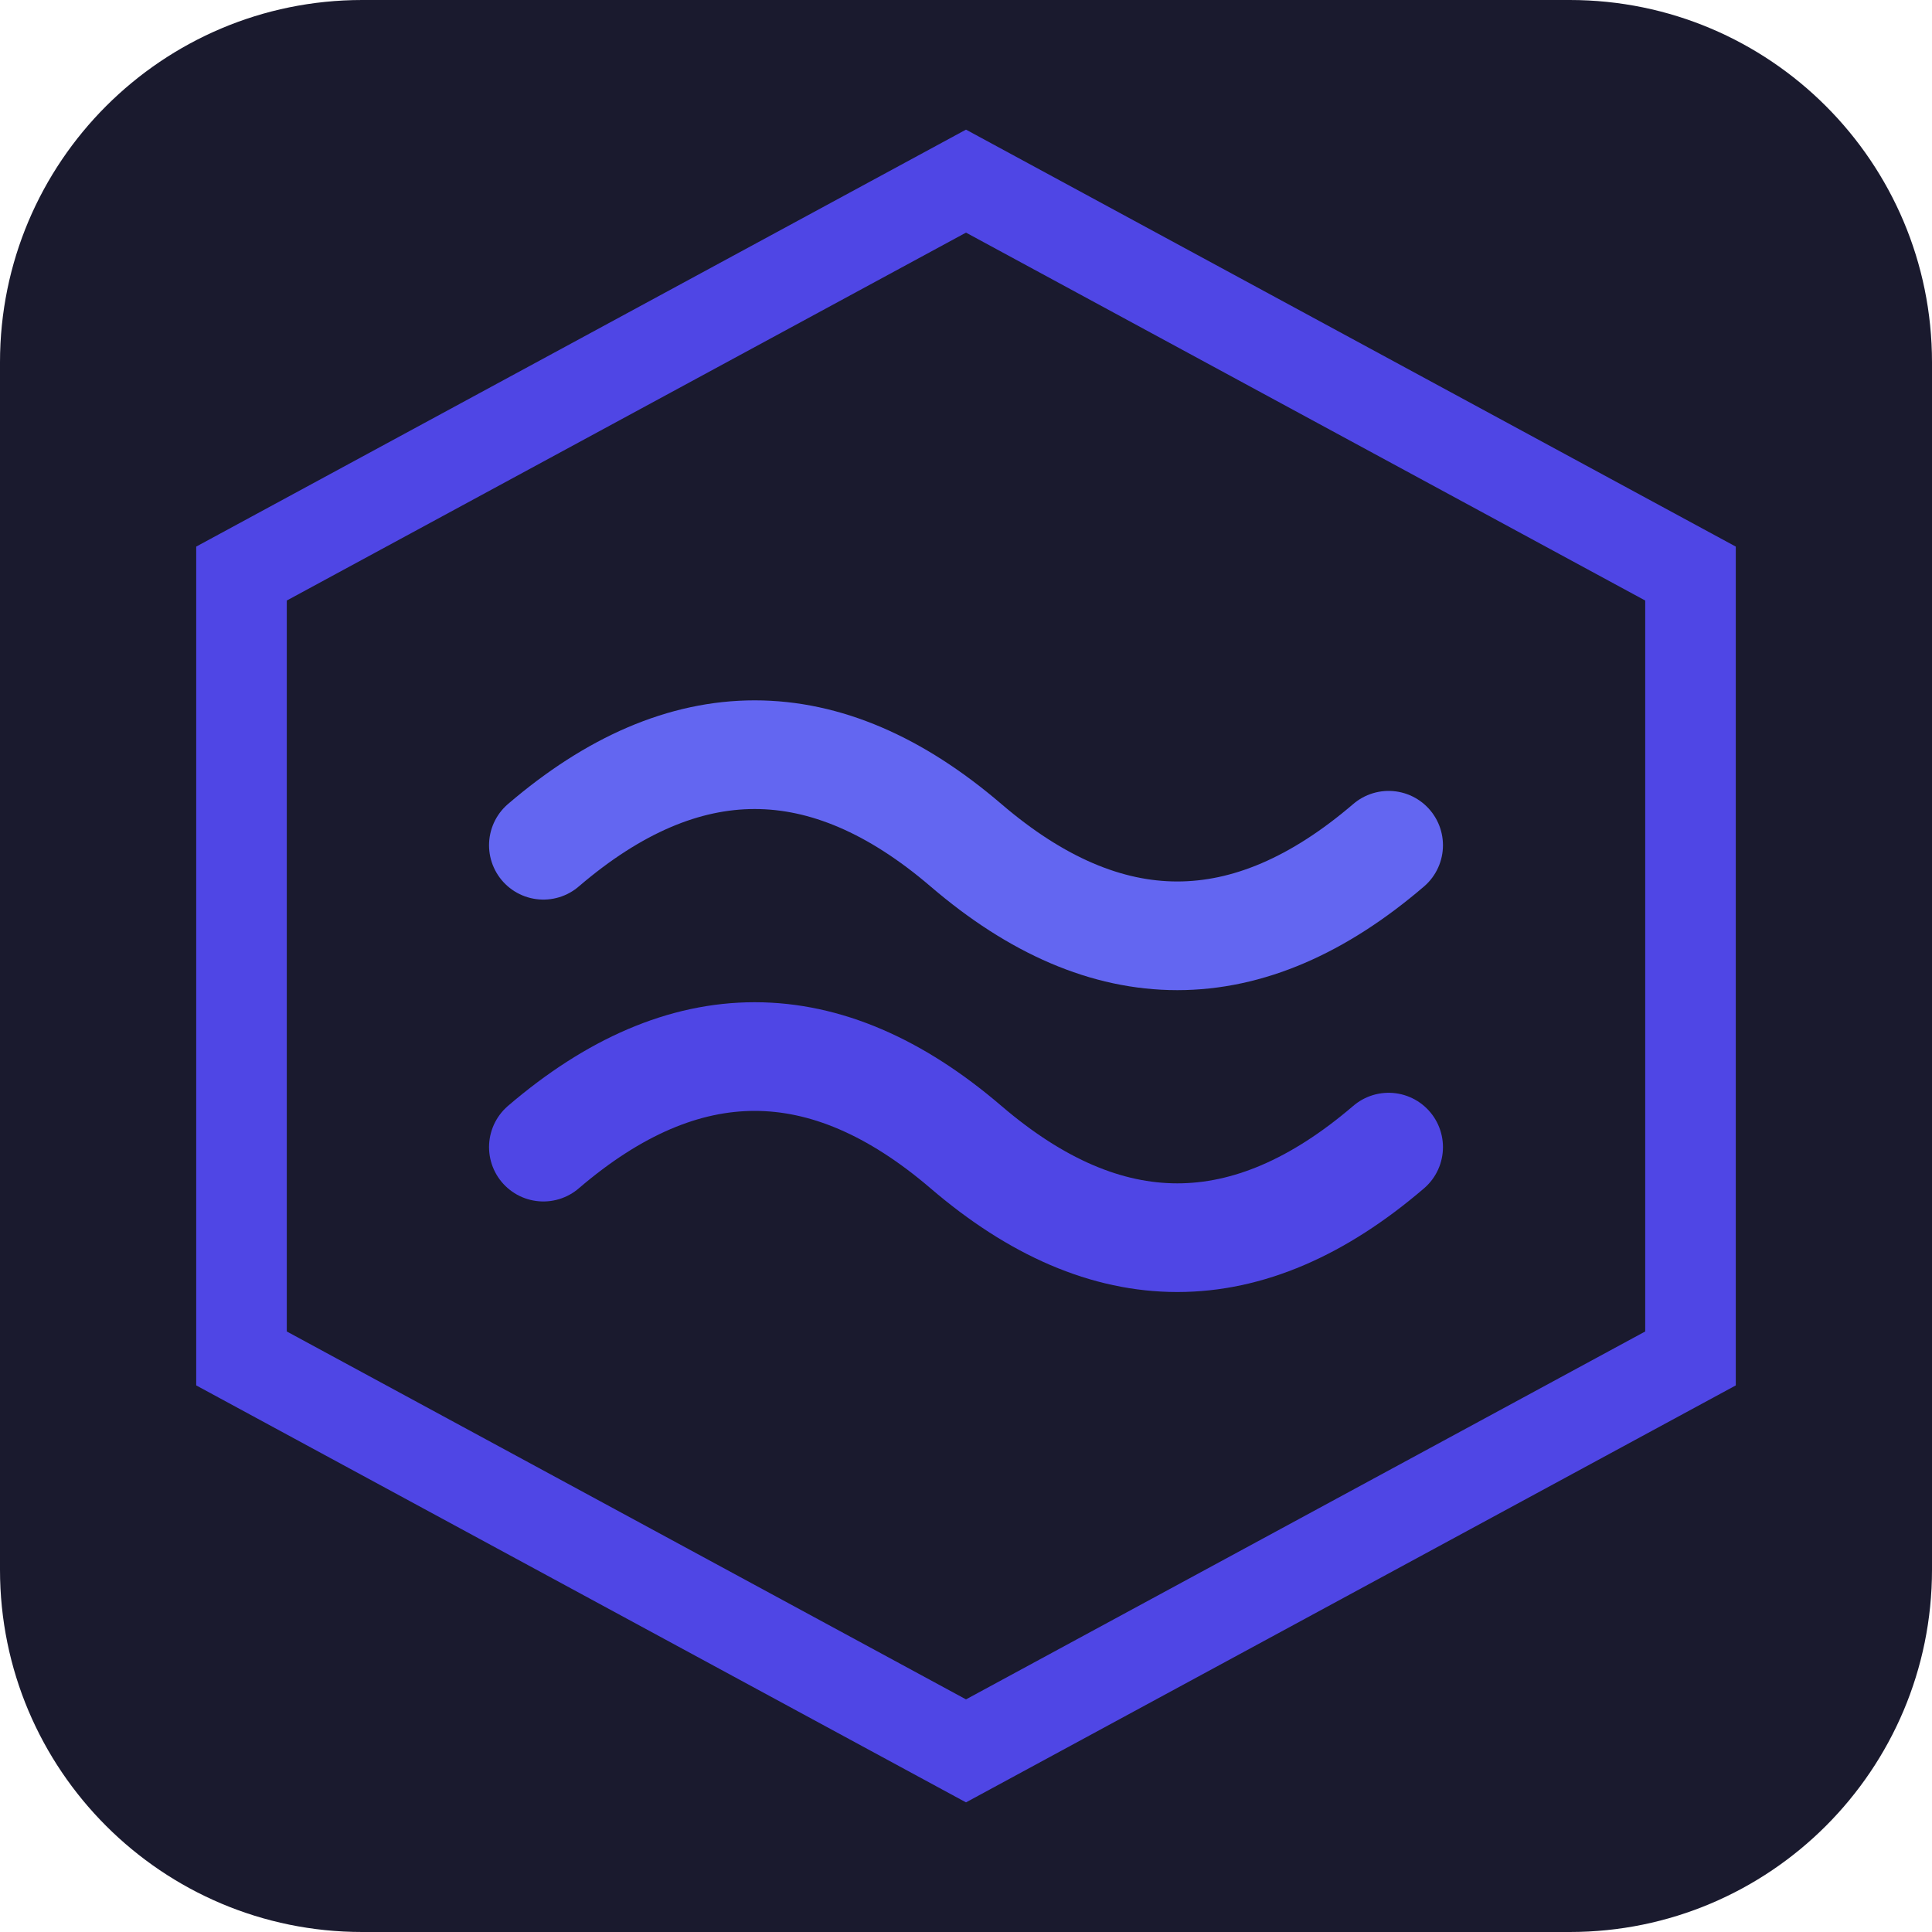
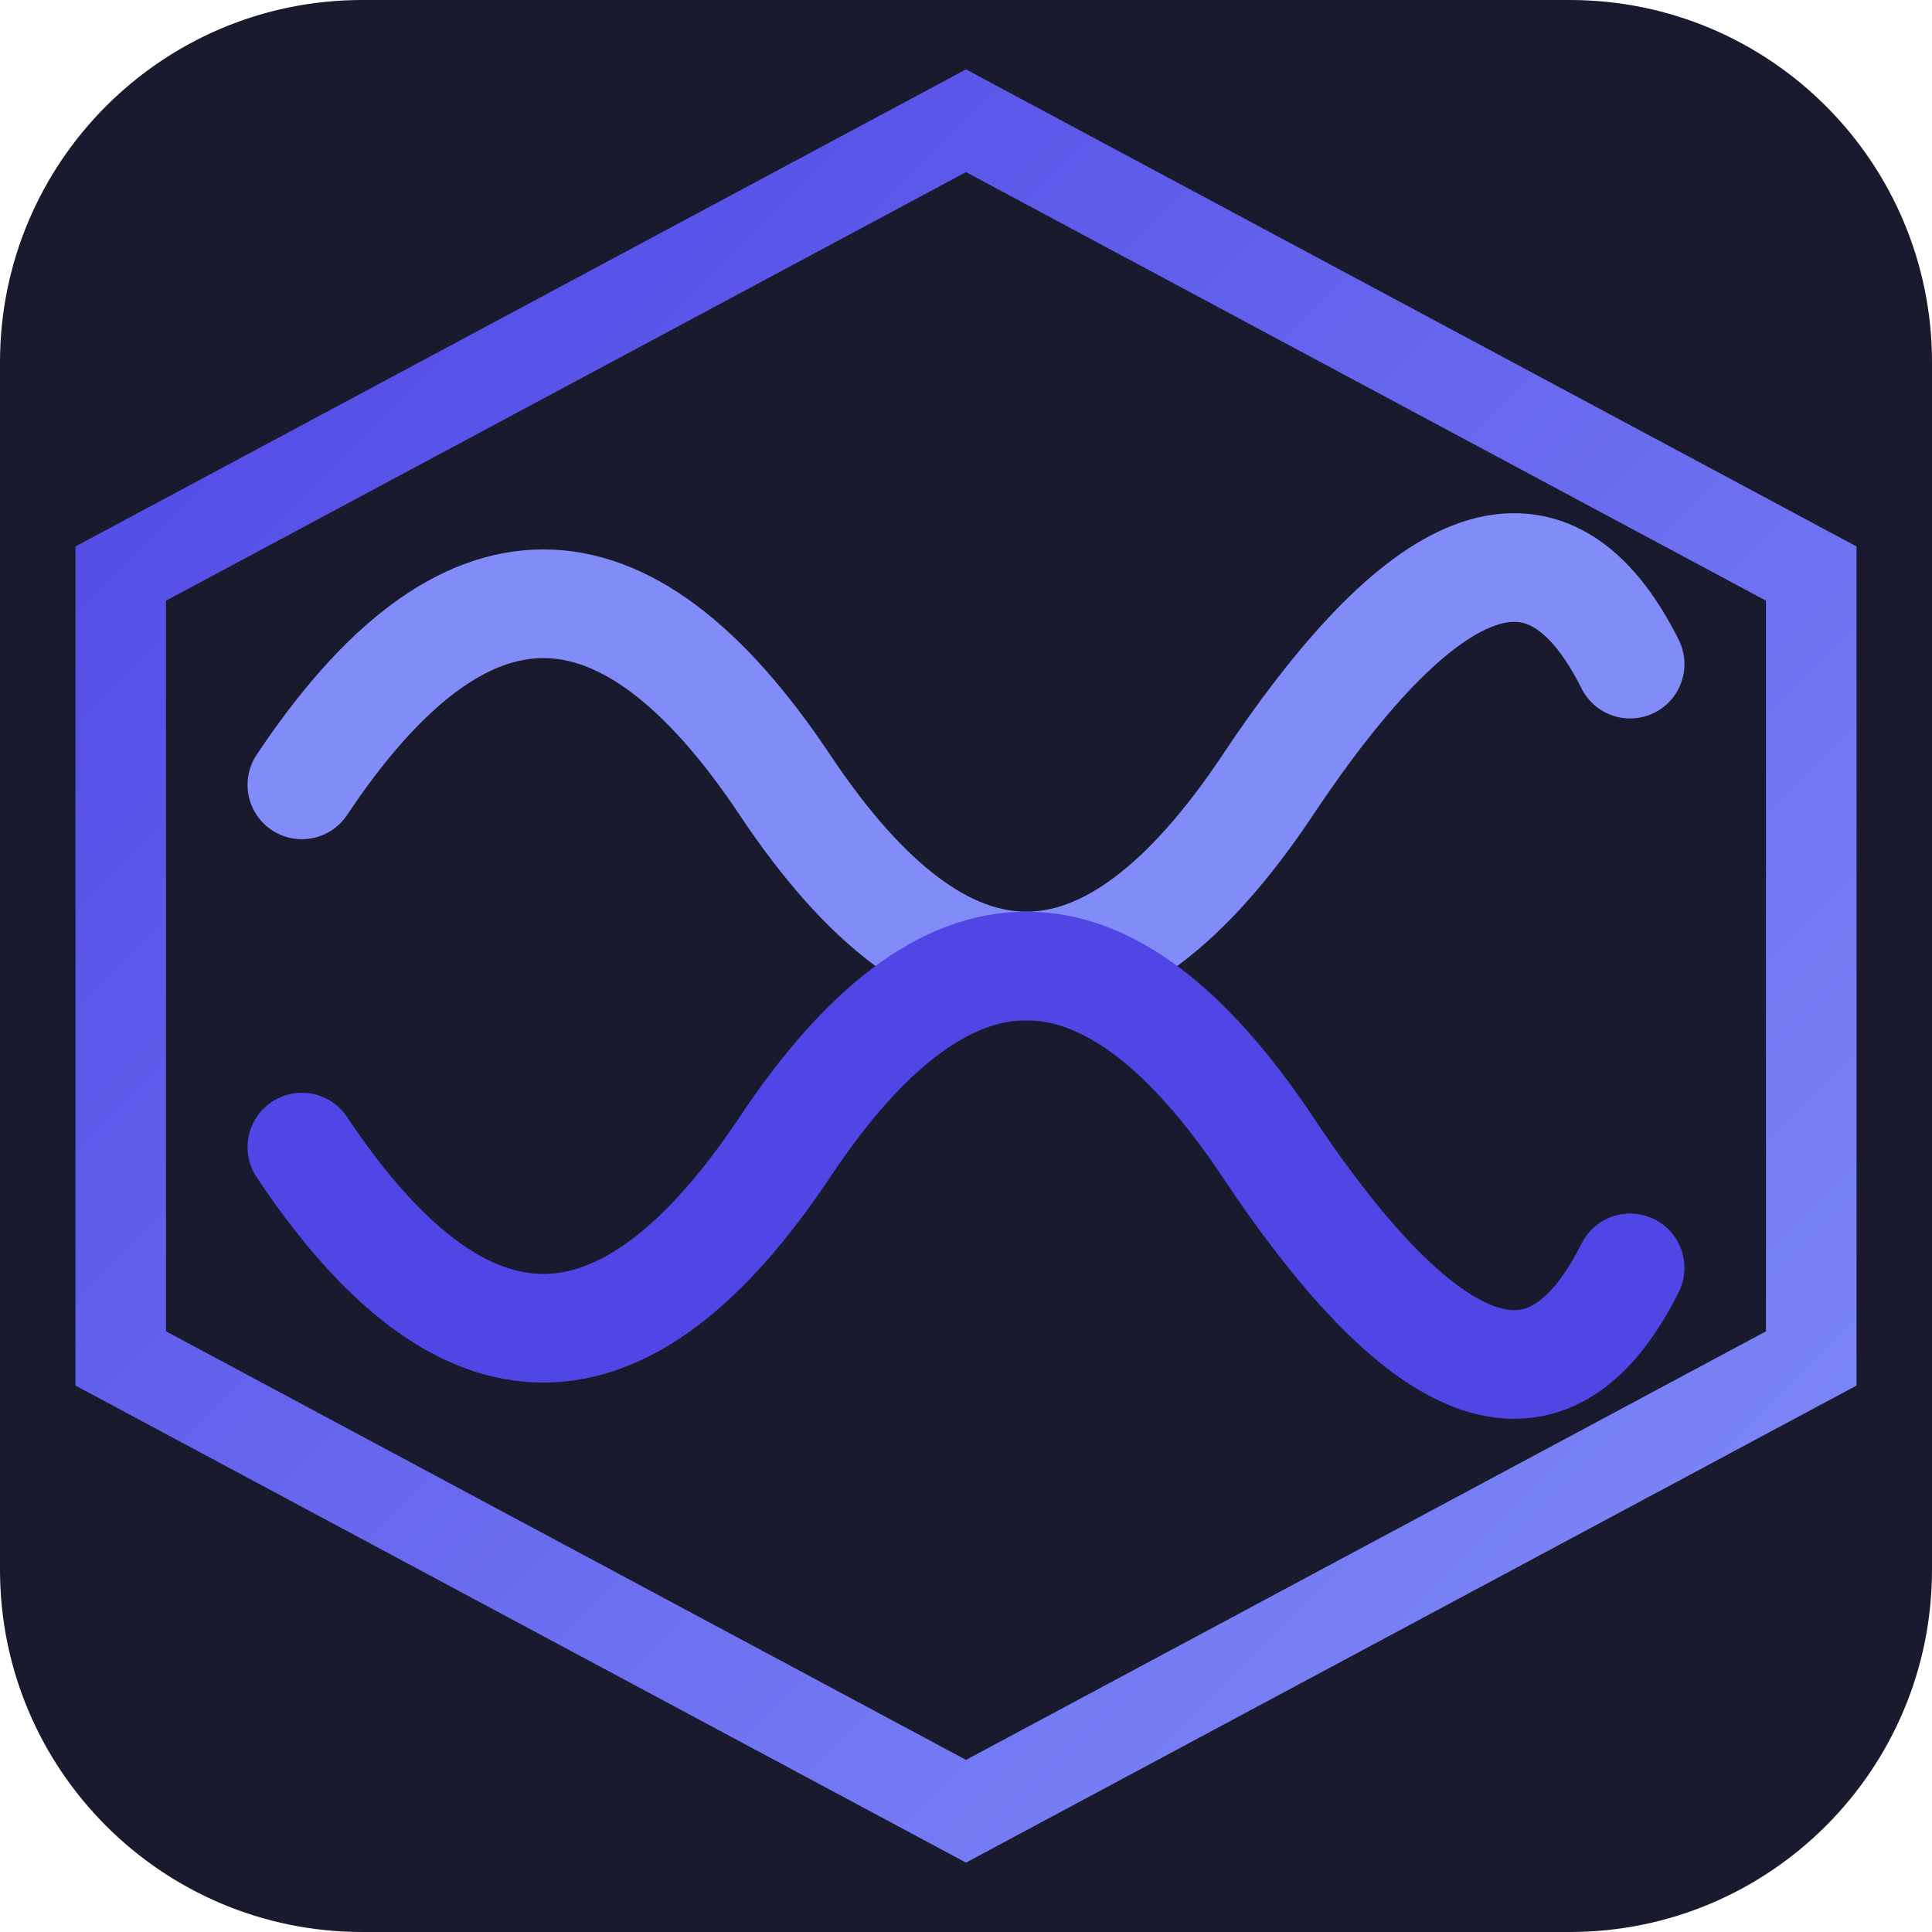
- <svg xmlns="http://www.w3.org/2000/svg" viewBox="0 0 32 32">
+ <svg xmlns="http://www.w3.org/2000/svg" viewBox="0 0 32 32" width="32" height="32">
  <rect width="32" height="32" rx="6" fill="#1A1A2E" />
-   <polygon points="16 3, 28 9.5, 28 22.5, 16 29, 4 22.5, 4 9.5" fill="none" stroke="#4F46E5" stroke-width="1.5" />
-   <path d="M9 14 Q12.5 11 16 14 Q19.5 17 23 14" fill="none" stroke="#6366F1" stroke-width="1.8" stroke-linecap="round" />
-   <path d="M9 19 Q12.5 16 16 19 Q19.5 22 23 19" fill="none" stroke="#4F46E5" stroke-width="1.8" stroke-linecap="round" />
+   <defs>
+     <linearGradient id="fg" x1="0%" y1="0%" x2="100%" y2="100%">
+       <stop offset="0%" stop-color="#4F46E5" />
+       <stop offset="100%" stop-color="#818CF8" />
+     </linearGradient>
+   </defs>
+   <polygon points="16 2, 30 9.5, 30 22.5, 16 30, 2 22.5, 2 9.5" fill="none" stroke="url(#fg)" stroke-width="1.5" />
+   <path d="M5 13 Q9 7 13 13 Q17 19 21 13 Q25 7 27 11" fill="none" stroke="#818CF8" stroke-width="1.8" stroke-linecap="round" stroke-linejoin="round" />
+   <path d="M5 19 Q9 25 13 19 Q17 13 21 19 Q25 25 27 21" fill="none" stroke="#4F46E5" stroke-width="1.8" stroke-linecap="round" stroke-linejoin="round" />
</svg>
